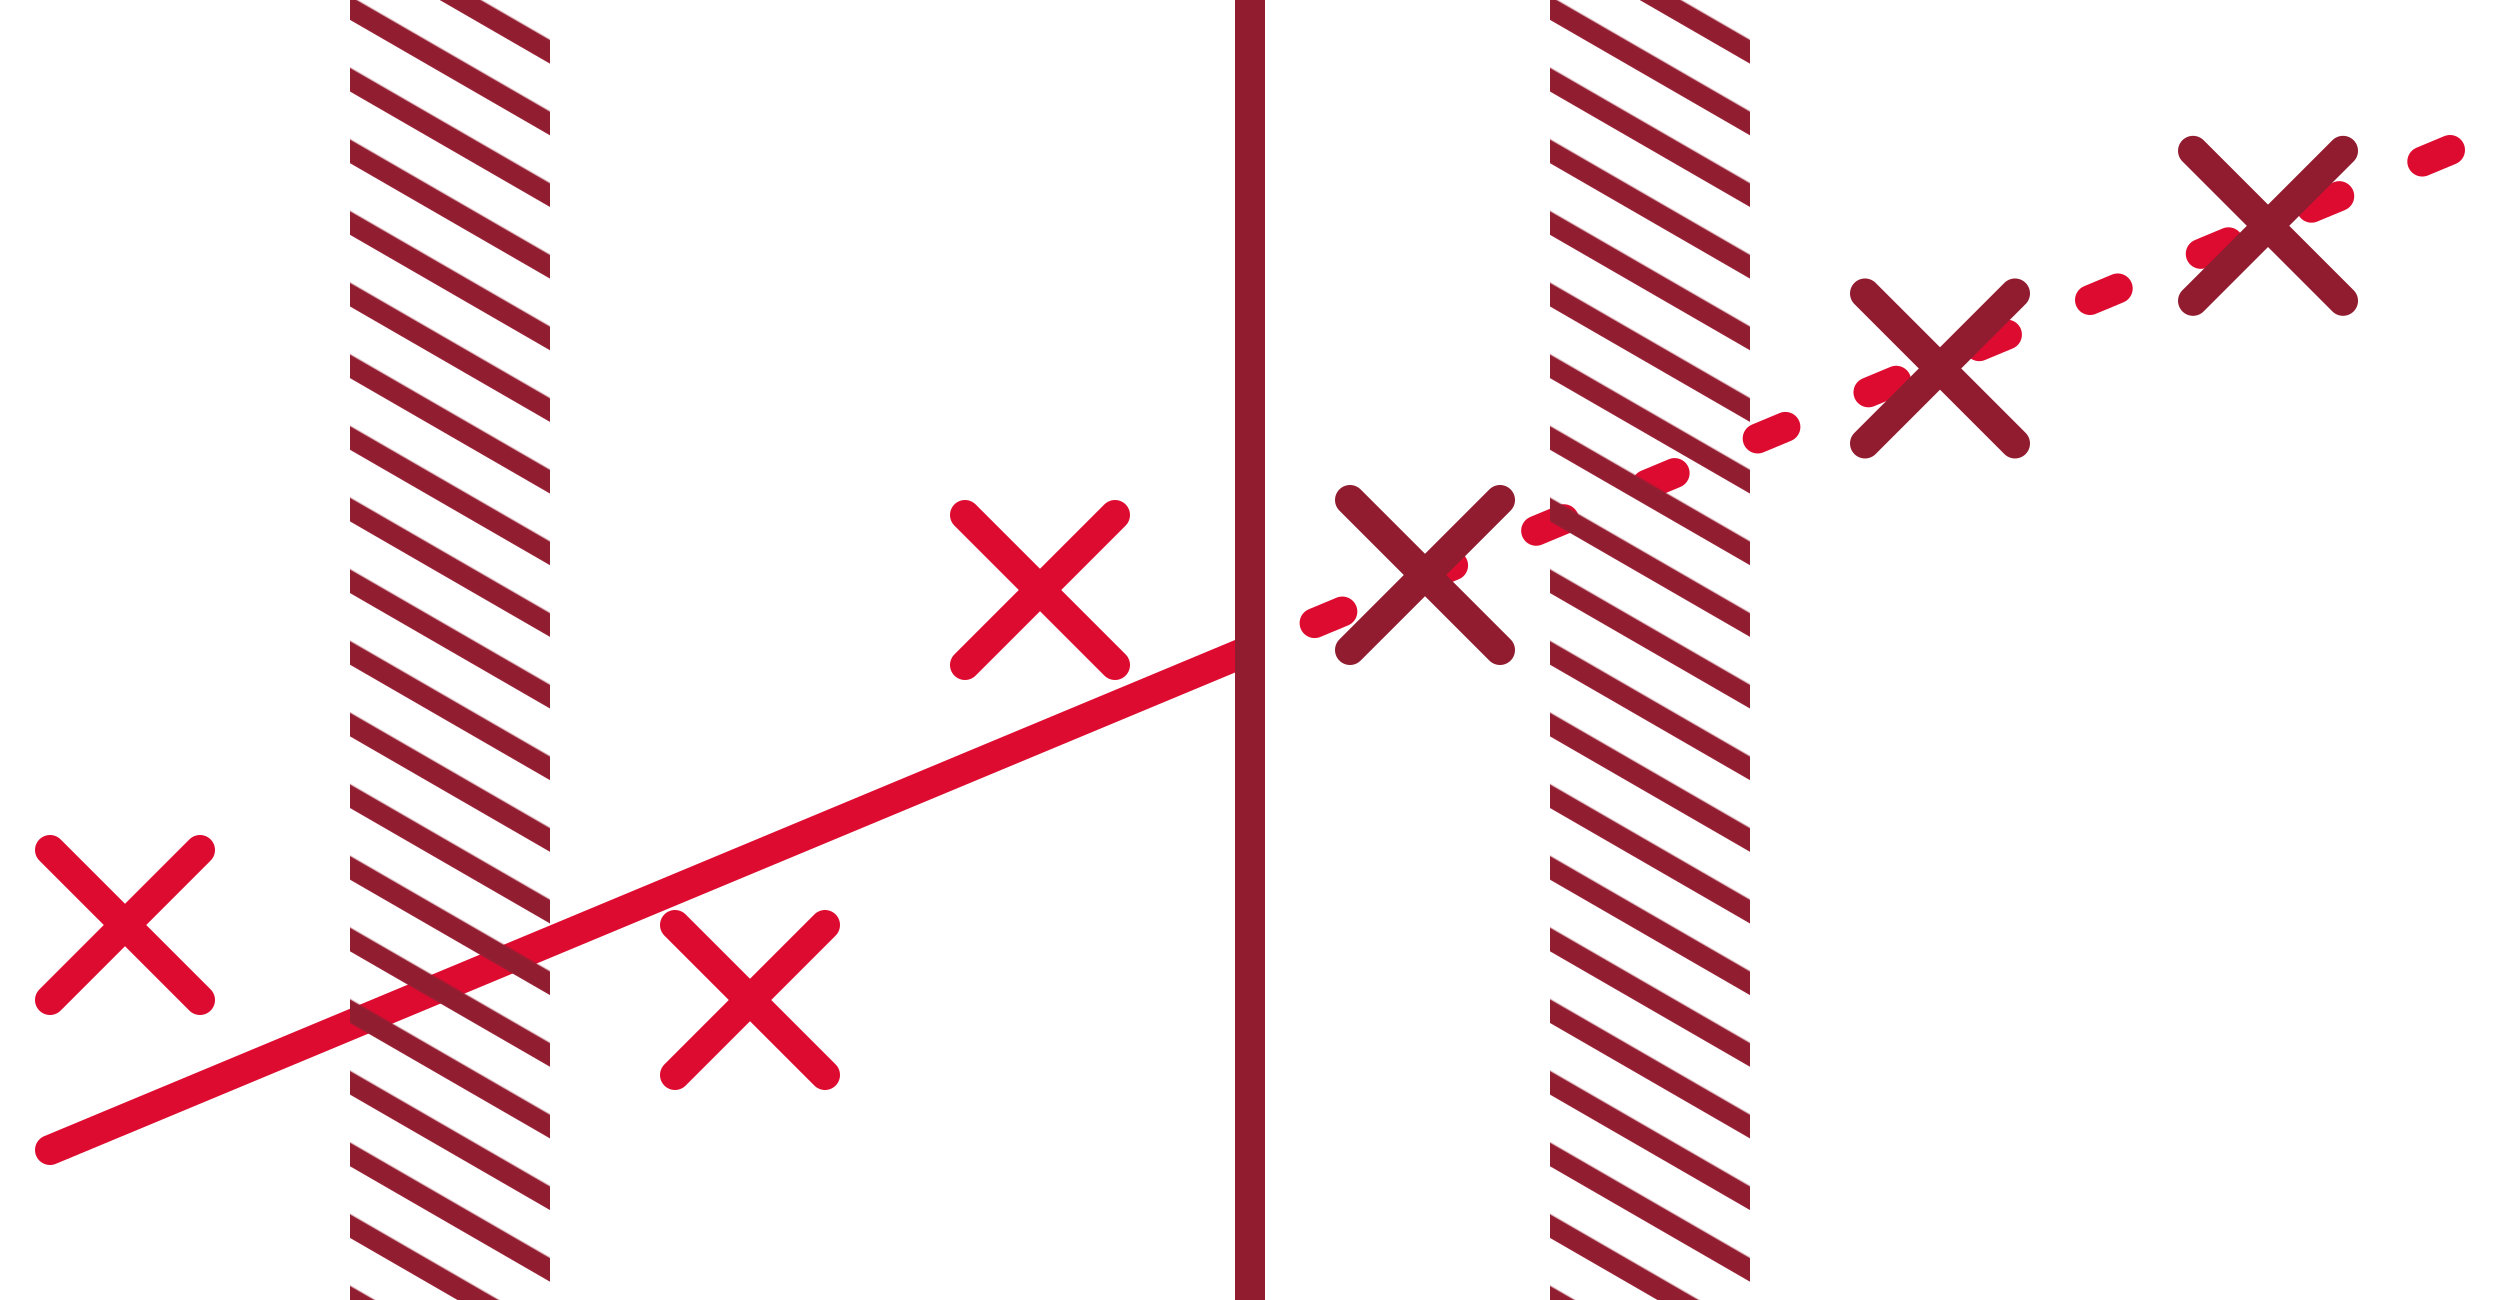
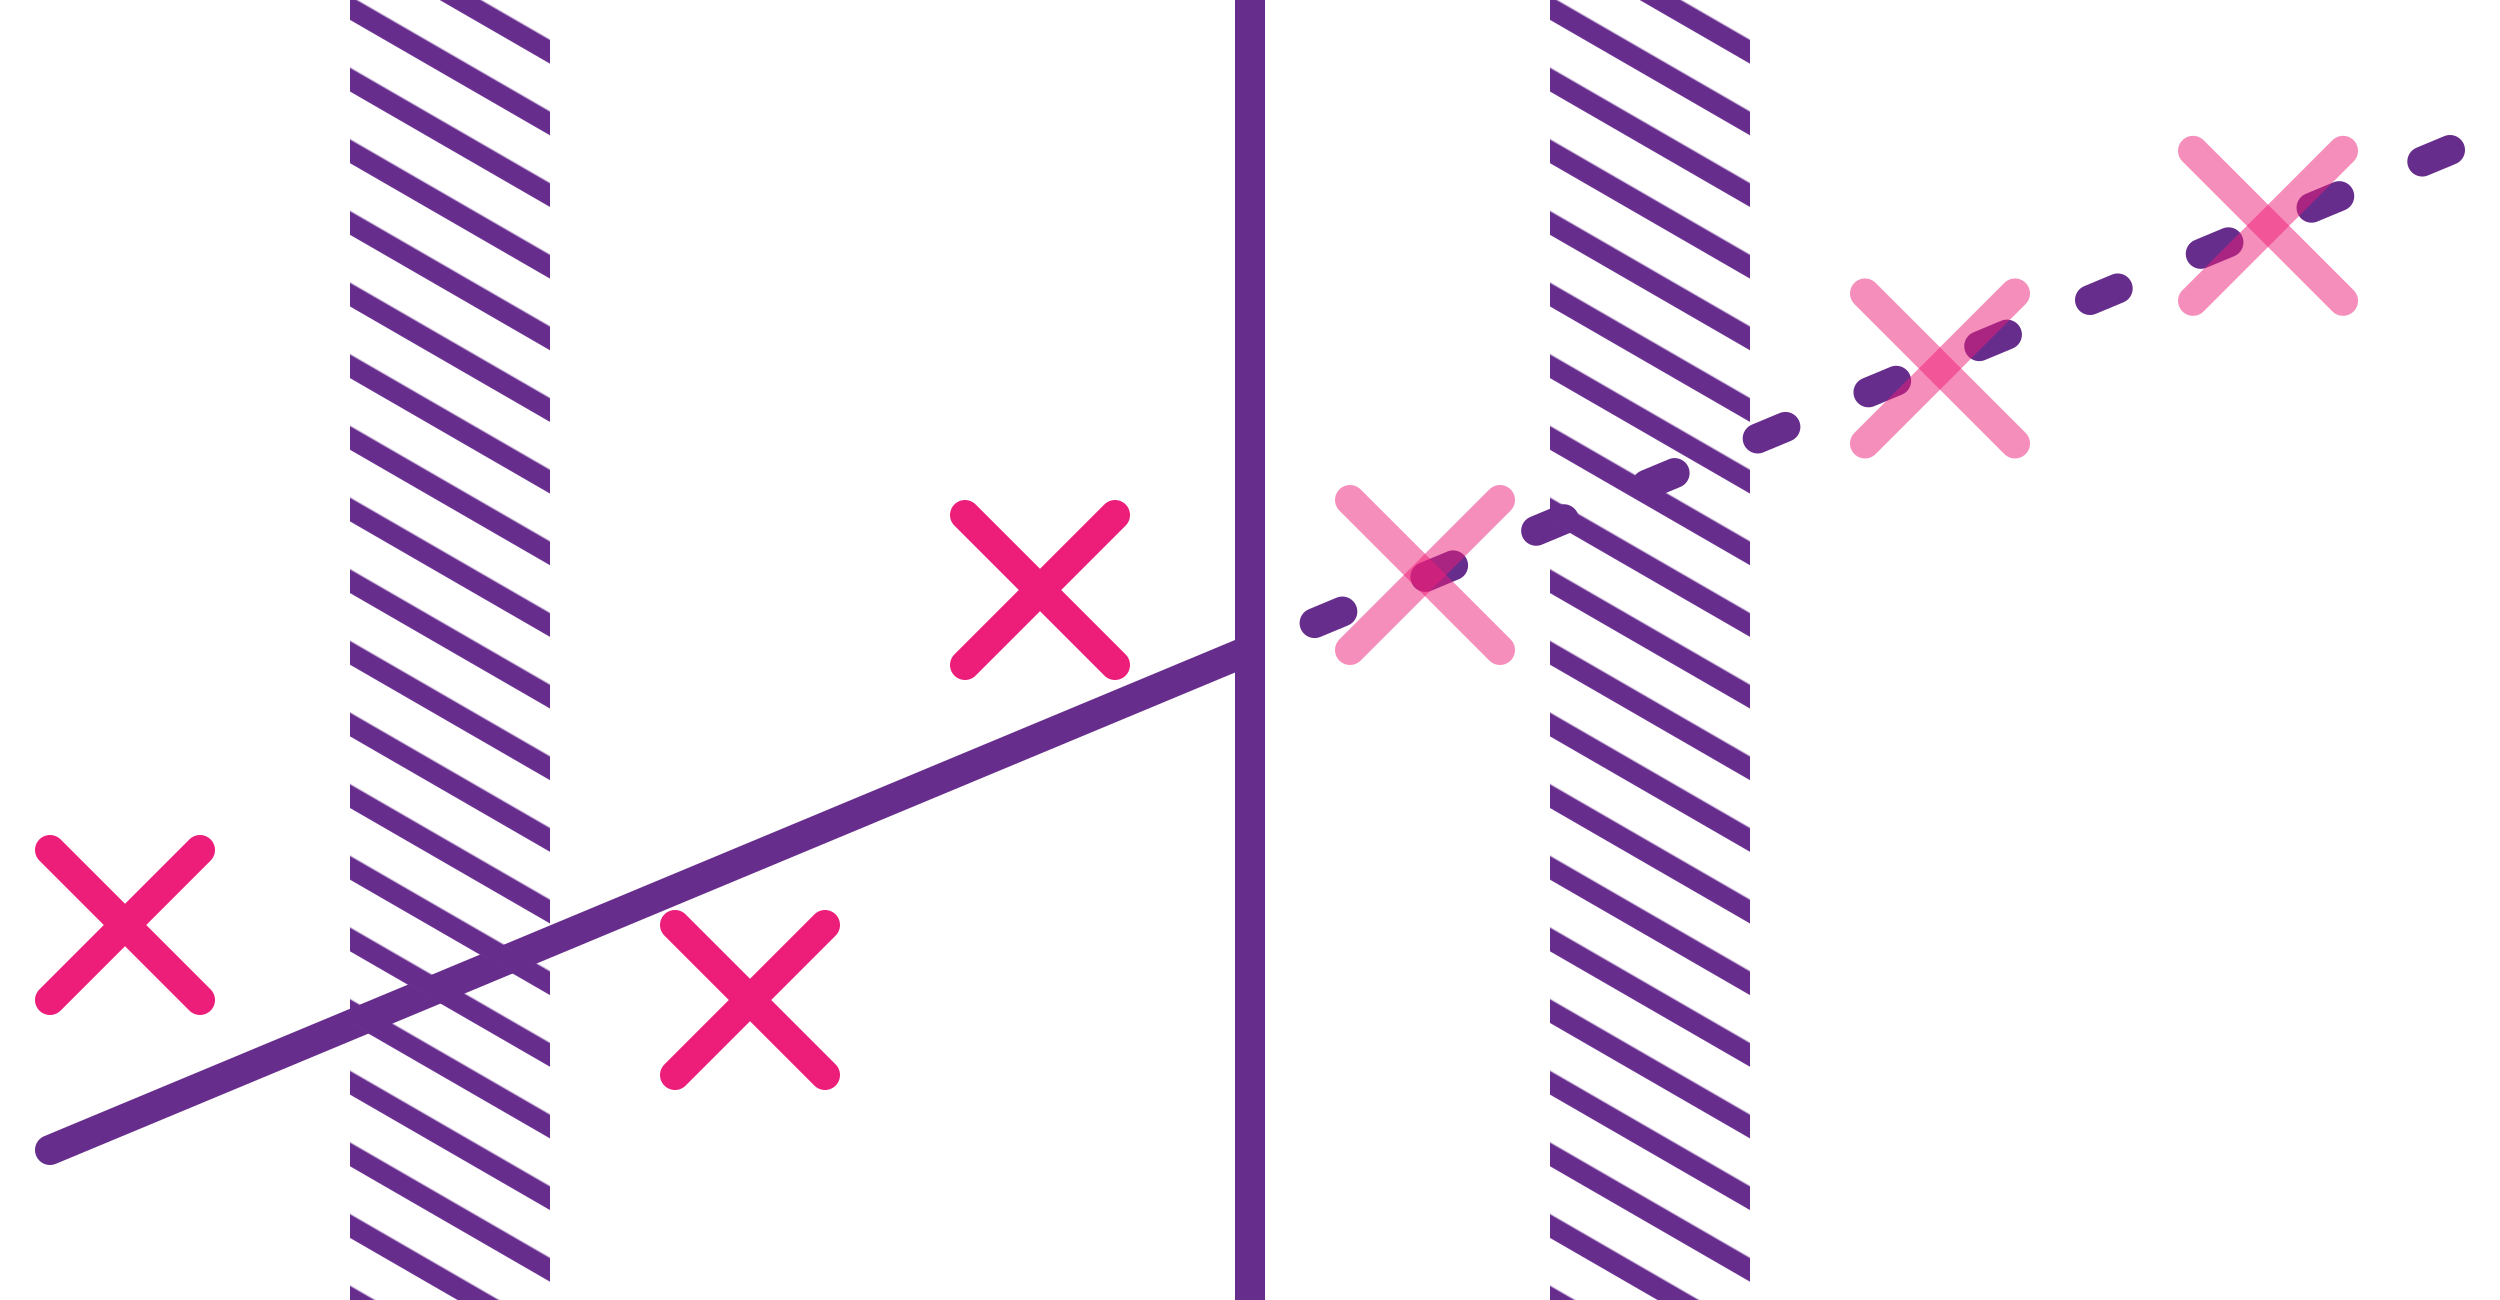
<svg xmlns="http://www.w3.org/2000/svg" xmlns:xlink="http://www.w3.org/1999/xlink" width="250" height="130" viewBox="0 0 250 130" version="1.1" id="svg1">
  <defs id="defs1">
    <pattern xlink:href="#Strips1_2" preserveAspectRatio="xMidYMid" id="pattern7" patternTransform="matrix(1.034178,-1.791248,1.399433,0.8079629,-1.666666,-62.17391)" x="0" y="0" />
-     <pattern patternUnits="userSpaceOnUse" width="3" height="1" patternTransform="translate(0,0) scale(2,2)" preserveAspectRatio="xMidYMid" id="Strips1_2" style="fill:#911d31">
+     <pattern patternUnits="userSpaceOnUse" width="3" height="1" patternTransform="translate(0,0) scale(2,2)" preserveAspectRatio="xMidYMid" id="Strips1_2" style="fill:#662d8c">
      <rect style="stroke:none" x="0" y="-0.5" width="1" height="2" id="rect146" />
    </pattern>
    <pattern xlink:href="#Strips1_2-5" preserveAspectRatio="xMidYMid" id="pattern7-4" patternTransform="matrix(1.034178,-1.791248,1.399433,0.8079629,118.3333,-62.17391)" x="0" y="0" />
-     <pattern patternUnits="userSpaceOnUse" width="3" height="1" patternTransform="translate(0,0) scale(2,2)" preserveAspectRatio="xMidYMid" id="Strips1_2-5" style="fill:#911d31">
+     <pattern patternUnits="userSpaceOnUse" width="3" height="1" patternTransform="translate(0,0) scale(2,2)" preserveAspectRatio="xMidYMid" id="Strips1_2-5" style="fill:#662d8c">
      <rect style="stroke:none" x="0" y="-0.5" width="1" height="2" id="rect146-5" />
    </pattern>
  </defs>
  <g id="layer1">
-     <path style="fill:none;stroke:#de0b30;stroke-width:3;stroke-linecap:round;stroke-linejoin:round;stroke-miterlimit:6.7;stroke-dasharray:none;stroke-opacity:1" d="M 125,65 5,115" id="path1" />
-     <path style="fill:none;stroke:#de0b30;stroke-width:3;stroke-linecap:round;stroke-linejoin:round;stroke-miterlimit:6.7;stroke-dasharray:3, 9;stroke-dashoffset:0;stroke-opacity:1" d="M 245,15 125,65" id="path1-8" />
-     <path style="fill:none;stroke:#911c30;stroke-width:3;stroke-linecap:butt;stroke-linejoin:round;stroke-miterlimit:6.7;stroke-dasharray:none;stroke-dashoffset:0;stroke-opacity:1" d="M 125,0 V 130" id="path2" />
+     <path style="fill:none;stroke:#662d8c;stroke-width:3;stroke-linecap:round;stroke-linejoin:round;stroke-miterlimit:6.7;stroke-dasharray:none;stroke-opacity:1" d="M 125,65 5,115" id="path1" />
+     <path style="fill:none;stroke:#662d8c;stroke-width:3;stroke-linecap:round;stroke-linejoin:round;stroke-miterlimit:6.7;stroke-dasharray:3, 9;stroke-dashoffset:0;stroke-opacity:1" d="M 245,15 125,65" id="path1-8" />
+     <path style="fill:none;stroke:#662d8c;stroke-width:3;stroke-linecap:butt;stroke-linejoin:round;stroke-miterlimit:6.7;stroke-dasharray:none;stroke-dashoffset:0;stroke-opacity:1" d="M 125,0 V 130" id="path2" />
    <rect style="fill:url(#pattern7);fill-opacity:1;stroke:none;stroke-width:3;stroke-linecap:round;stroke-linejoin:round;stroke-miterlimit:6.7;stroke-dasharray:none;stroke-dashoffset:0;stroke-opacity:1" id="rect2" width="20" height="130" x="35" y="0" />
-     <rect style="fill:url(#pattern7-4);fill-opacity:1;stroke:none;stroke-width:3;stroke-linecap:round;stroke-linejoin:round;stroke-miterlimit:6.7;stroke-dasharray:none;stroke-dashoffset:0;stroke-opacity:1;paint-order:stroke fill markers" id="rect2-7" width="20" height="130" x="155" y="0" />
-     <g id="g7" transform="translate(0,-35)">
-       <path style="fill:none;stroke:#de0b30;stroke-width:3;stroke-linecap:round;stroke-linejoin:round;stroke-miterlimit:6.7;stroke-dasharray:none;stroke-dashoffset:0;stroke-opacity:1" d="M 5,135 20,120" id="path7" />
-       <path style="fill:none;stroke:#de0b30;stroke-width:3;stroke-linecap:round;stroke-linejoin:round;stroke-miterlimit:6.7;stroke-dasharray:none;stroke-dashoffset:0;stroke-opacity:1" d="M 20,135 5,120" id="path7-2" />
+     <rect style="fill:url(#pattern7-4);fill-opacity:1;stroke:none;stroke-width:3.001;stroke-linecap:round;stroke-linejoin:round;stroke-miterlimit:6.7;stroke-dasharray:none;stroke-dashoffset:0;stroke-opacity:1;paint-order:stroke fill markers" id="rect2-7" width="20" height="130" x="155" y="0" />
+     <g id="g7" transform="translate(0,-35)" style="stroke:#ed1e79;stroke-opacity:1">
+       <path style="fill:none;stroke:#ed1e79;stroke-width:3;stroke-linecap:round;stroke-linejoin:round;stroke-miterlimit:6.7;stroke-dasharray:none;stroke-dashoffset:0;stroke-opacity:1" d="M 5,135 20,120" id="path7" />
+       <path style="fill:none;stroke:#ed1e79;stroke-width:3;stroke-linecap:round;stroke-linejoin:round;stroke-miterlimit:6.7;stroke-dasharray:none;stroke-dashoffset:0;stroke-opacity:1" d="M 20,135 5,120" id="path7-2" />
    </g>
-     <g id="g7-4" transform="translate(62.5,-27.5)">
-       <path style="fill:none;stroke:#de0b30;stroke-width:3;stroke-linecap:round;stroke-linejoin:round;stroke-miterlimit:6.7;stroke-dasharray:none;stroke-dashoffset:0;stroke-opacity:1" d="M 5,135 20,120" id="path7-23" />
-       <path style="fill:none;stroke:#de0b30;stroke-width:3;stroke-linecap:round;stroke-linejoin:round;stroke-miterlimit:6.7;stroke-dasharray:none;stroke-dashoffset:0;stroke-opacity:1" d="M 20,135 5,120" id="path7-2-2" />
+     <g id="g7-4" transform="translate(62.5,-27.5)" style="stroke:#ed1e79;stroke-opacity:1">
+       <path style="fill:none;stroke:#ed1e79;stroke-width:3;stroke-linecap:round;stroke-linejoin:round;stroke-miterlimit:6.7;stroke-dasharray:none;stroke-dashoffset:0;stroke-opacity:1" d="M 5,135 20,120" id="path7-23" />
+       <path style="fill:none;stroke:#ed1e79;stroke-width:3;stroke-linecap:round;stroke-linejoin:round;stroke-miterlimit:6.7;stroke-dasharray:none;stroke-dashoffset:0;stroke-opacity:1" d="M 20,135 5,120" id="path7-2-2" />
    </g>
-     <g id="g7-8" transform="translate(91.5,-68.5)">
-       <path style="fill:none;stroke:#de0b30;stroke-width:3;stroke-linecap:round;stroke-linejoin:round;stroke-miterlimit:6.7;stroke-dasharray:none;stroke-dashoffset:0;stroke-opacity:1" d="M 5,135 20,120" id="path7-5" />
-       <path style="fill:none;stroke:#de0b30;stroke-width:3;stroke-linecap:round;stroke-linejoin:round;stroke-miterlimit:6.7;stroke-dasharray:none;stroke-dashoffset:0;stroke-opacity:1" d="M 20,135 5,120" id="path7-2-7" />
+     <g id="g7-8" transform="translate(91.5,-68.5)" style="stroke:#ed1e79;stroke-opacity:1">
+       <path style="fill:none;stroke:#ed1e79;stroke-width:3;stroke-linecap:round;stroke-linejoin:round;stroke-miterlimit:6.7;stroke-dasharray:none;stroke-dashoffset:0;stroke-opacity:1" d="M 5,135 20,120" id="path7-5" />
+       <path style="fill:none;stroke:#ed1e79;stroke-width:3;stroke-linecap:round;stroke-linejoin:round;stroke-miterlimit:6.7;stroke-dasharray:none;stroke-dashoffset:0;stroke-opacity:1" d="M 20,135 5,120" id="path7-2-7" />
    </g>
-     <g id="g7-8-9" transform="translate(130,-70)" style="stroke:#911c30;stroke-opacity:1">
-       <path style="fill:none;stroke:#911c30;stroke-width:3;stroke-linecap:round;stroke-linejoin:round;stroke-miterlimit:6.7;stroke-dasharray:none;stroke-dashoffset:0;stroke-opacity:1" d="M 5,135 20,120" id="path7-5-2" />
-       <path style="fill:none;stroke:#911c30;stroke-width:3;stroke-linecap:round;stroke-linejoin:round;stroke-miterlimit:6.7;stroke-dasharray:none;stroke-dashoffset:0;stroke-opacity:1" d="M 20,135 5,120" id="path7-2-7-7" />
+     <g id="g7-8-9" transform="translate(130,-70)" style="stroke:#ed1e79;stroke-opacity:0.502">
+       <path style="fill:none;stroke:#ed1e79;stroke-width:3;stroke-linecap:round;stroke-linejoin:round;stroke-miterlimit:6.7;stroke-dasharray:none;stroke-dashoffset:0;stroke-opacity:0.502" d="M 5,135 20,120" id="path7-5-2" />
+       <path style="fill:none;stroke:#ed1e79;stroke-width:3;stroke-linecap:round;stroke-linejoin:round;stroke-miterlimit:6.7;stroke-dasharray:none;stroke-dashoffset:0;stroke-opacity:0.502" d="M 20,135 5,120" id="path7-2-7-7" />
    </g>
-     <g id="g7-8-9-3" transform="translate(181.5,-90.65328)" style="stroke:#911c30;stroke-opacity:1">
-       <path style="fill:none;stroke:#911c30;stroke-width:3;stroke-linecap:round;stroke-linejoin:round;stroke-miterlimit:6.7;stroke-dasharray:none;stroke-dashoffset:0;stroke-opacity:1" d="M 5,135 20,120" id="path7-5-2-1" />
-       <path style="fill:none;stroke:#911c30;stroke-width:3;stroke-linecap:round;stroke-linejoin:round;stroke-miterlimit:6.7;stroke-dasharray:none;stroke-dashoffset:0;stroke-opacity:1" d="M 20,135 5,120" id="path7-2-7-7-2" />
+     <g id="g7-8-9-3" transform="translate(181.5,-90.65328)" style="stroke:#ed1e79;stroke-opacity:0.502">
+       <path style="fill:none;stroke:#ed1e79;stroke-width:3;stroke-linecap:round;stroke-linejoin:round;stroke-miterlimit:6.7;stroke-dasharray:none;stroke-dashoffset:0;stroke-opacity:0.502" d="M 5,135 20,120" id="path7-5-2-1" />
+       <path style="fill:none;stroke:#ed1e79;stroke-width:3;stroke-linecap:round;stroke-linejoin:round;stroke-miterlimit:6.7;stroke-dasharray:none;stroke-dashoffset:0;stroke-opacity:0.502" d="M 20,135 5,120" id="path7-2-7-7-2" />
    </g>
-     <g id="g7-8-9-1" transform="translate(214.3021,-104.9175)" style="stroke:#911c30;stroke-opacity:1">
-       <path style="fill:none;stroke:#911c30;stroke-width:3;stroke-linecap:round;stroke-linejoin:round;stroke-miterlimit:6.7;stroke-dasharray:none;stroke-dashoffset:0;stroke-opacity:1" d="M 5,135 20,120" id="path7-5-2-13" />
-       <path style="fill:none;stroke:#911c30;stroke-width:3;stroke-linecap:round;stroke-linejoin:round;stroke-miterlimit:6.7;stroke-dasharray:none;stroke-dashoffset:0;stroke-opacity:1" d="M 20,135 5,120" id="path7-2-7-7-8" />
+     <g id="g7-8-9-1" transform="translate(214.3021,-104.9175)" style="stroke:#ed1e79;stroke-opacity:0.502">
+       <path style="fill:none;stroke:#ed1e79;stroke-width:3;stroke-linecap:round;stroke-linejoin:round;stroke-miterlimit:6.7;stroke-dasharray:none;stroke-dashoffset:0;stroke-opacity:0.502" d="M 5,135 20,120" id="path7-5-2-13" />
+       <path style="fill:none;stroke:#ed1e79;stroke-width:3;stroke-linecap:round;stroke-linejoin:round;stroke-miterlimit:6.7;stroke-dasharray:none;stroke-dashoffset:0;stroke-opacity:0.502" d="M 20,135 5,120" id="path7-2-7-7-8" />
    </g>
  </g>
</svg>
